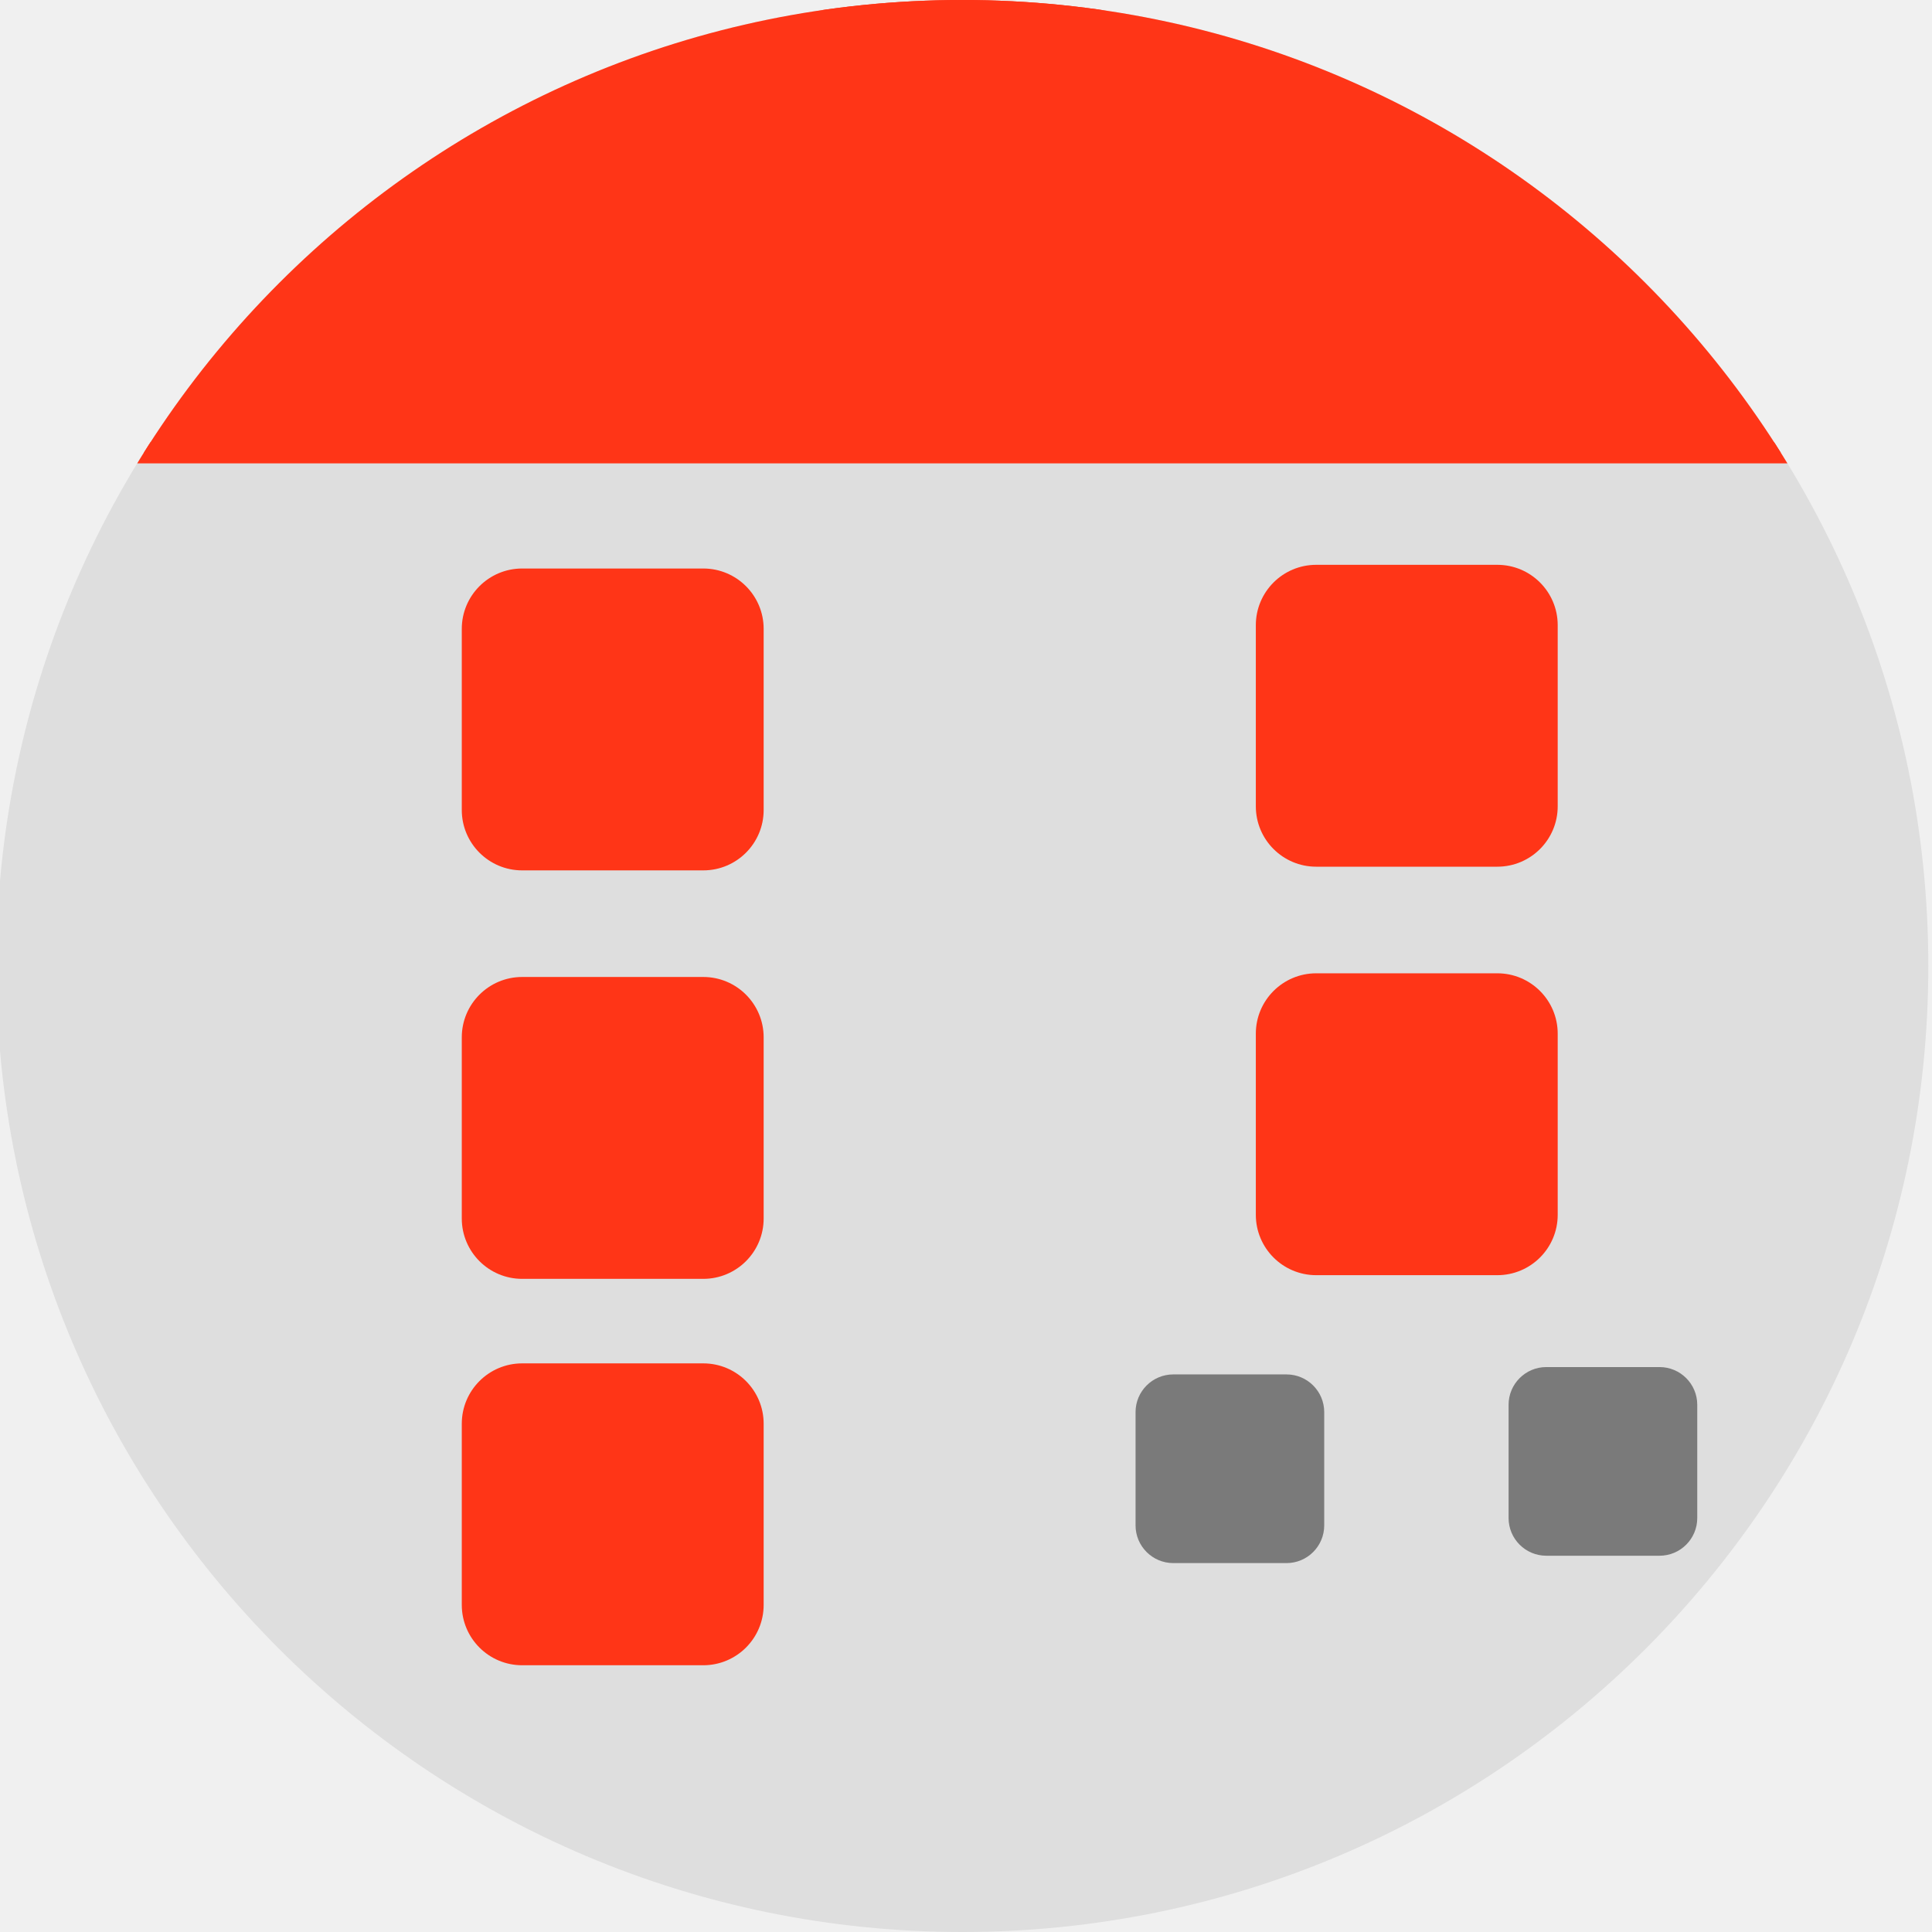
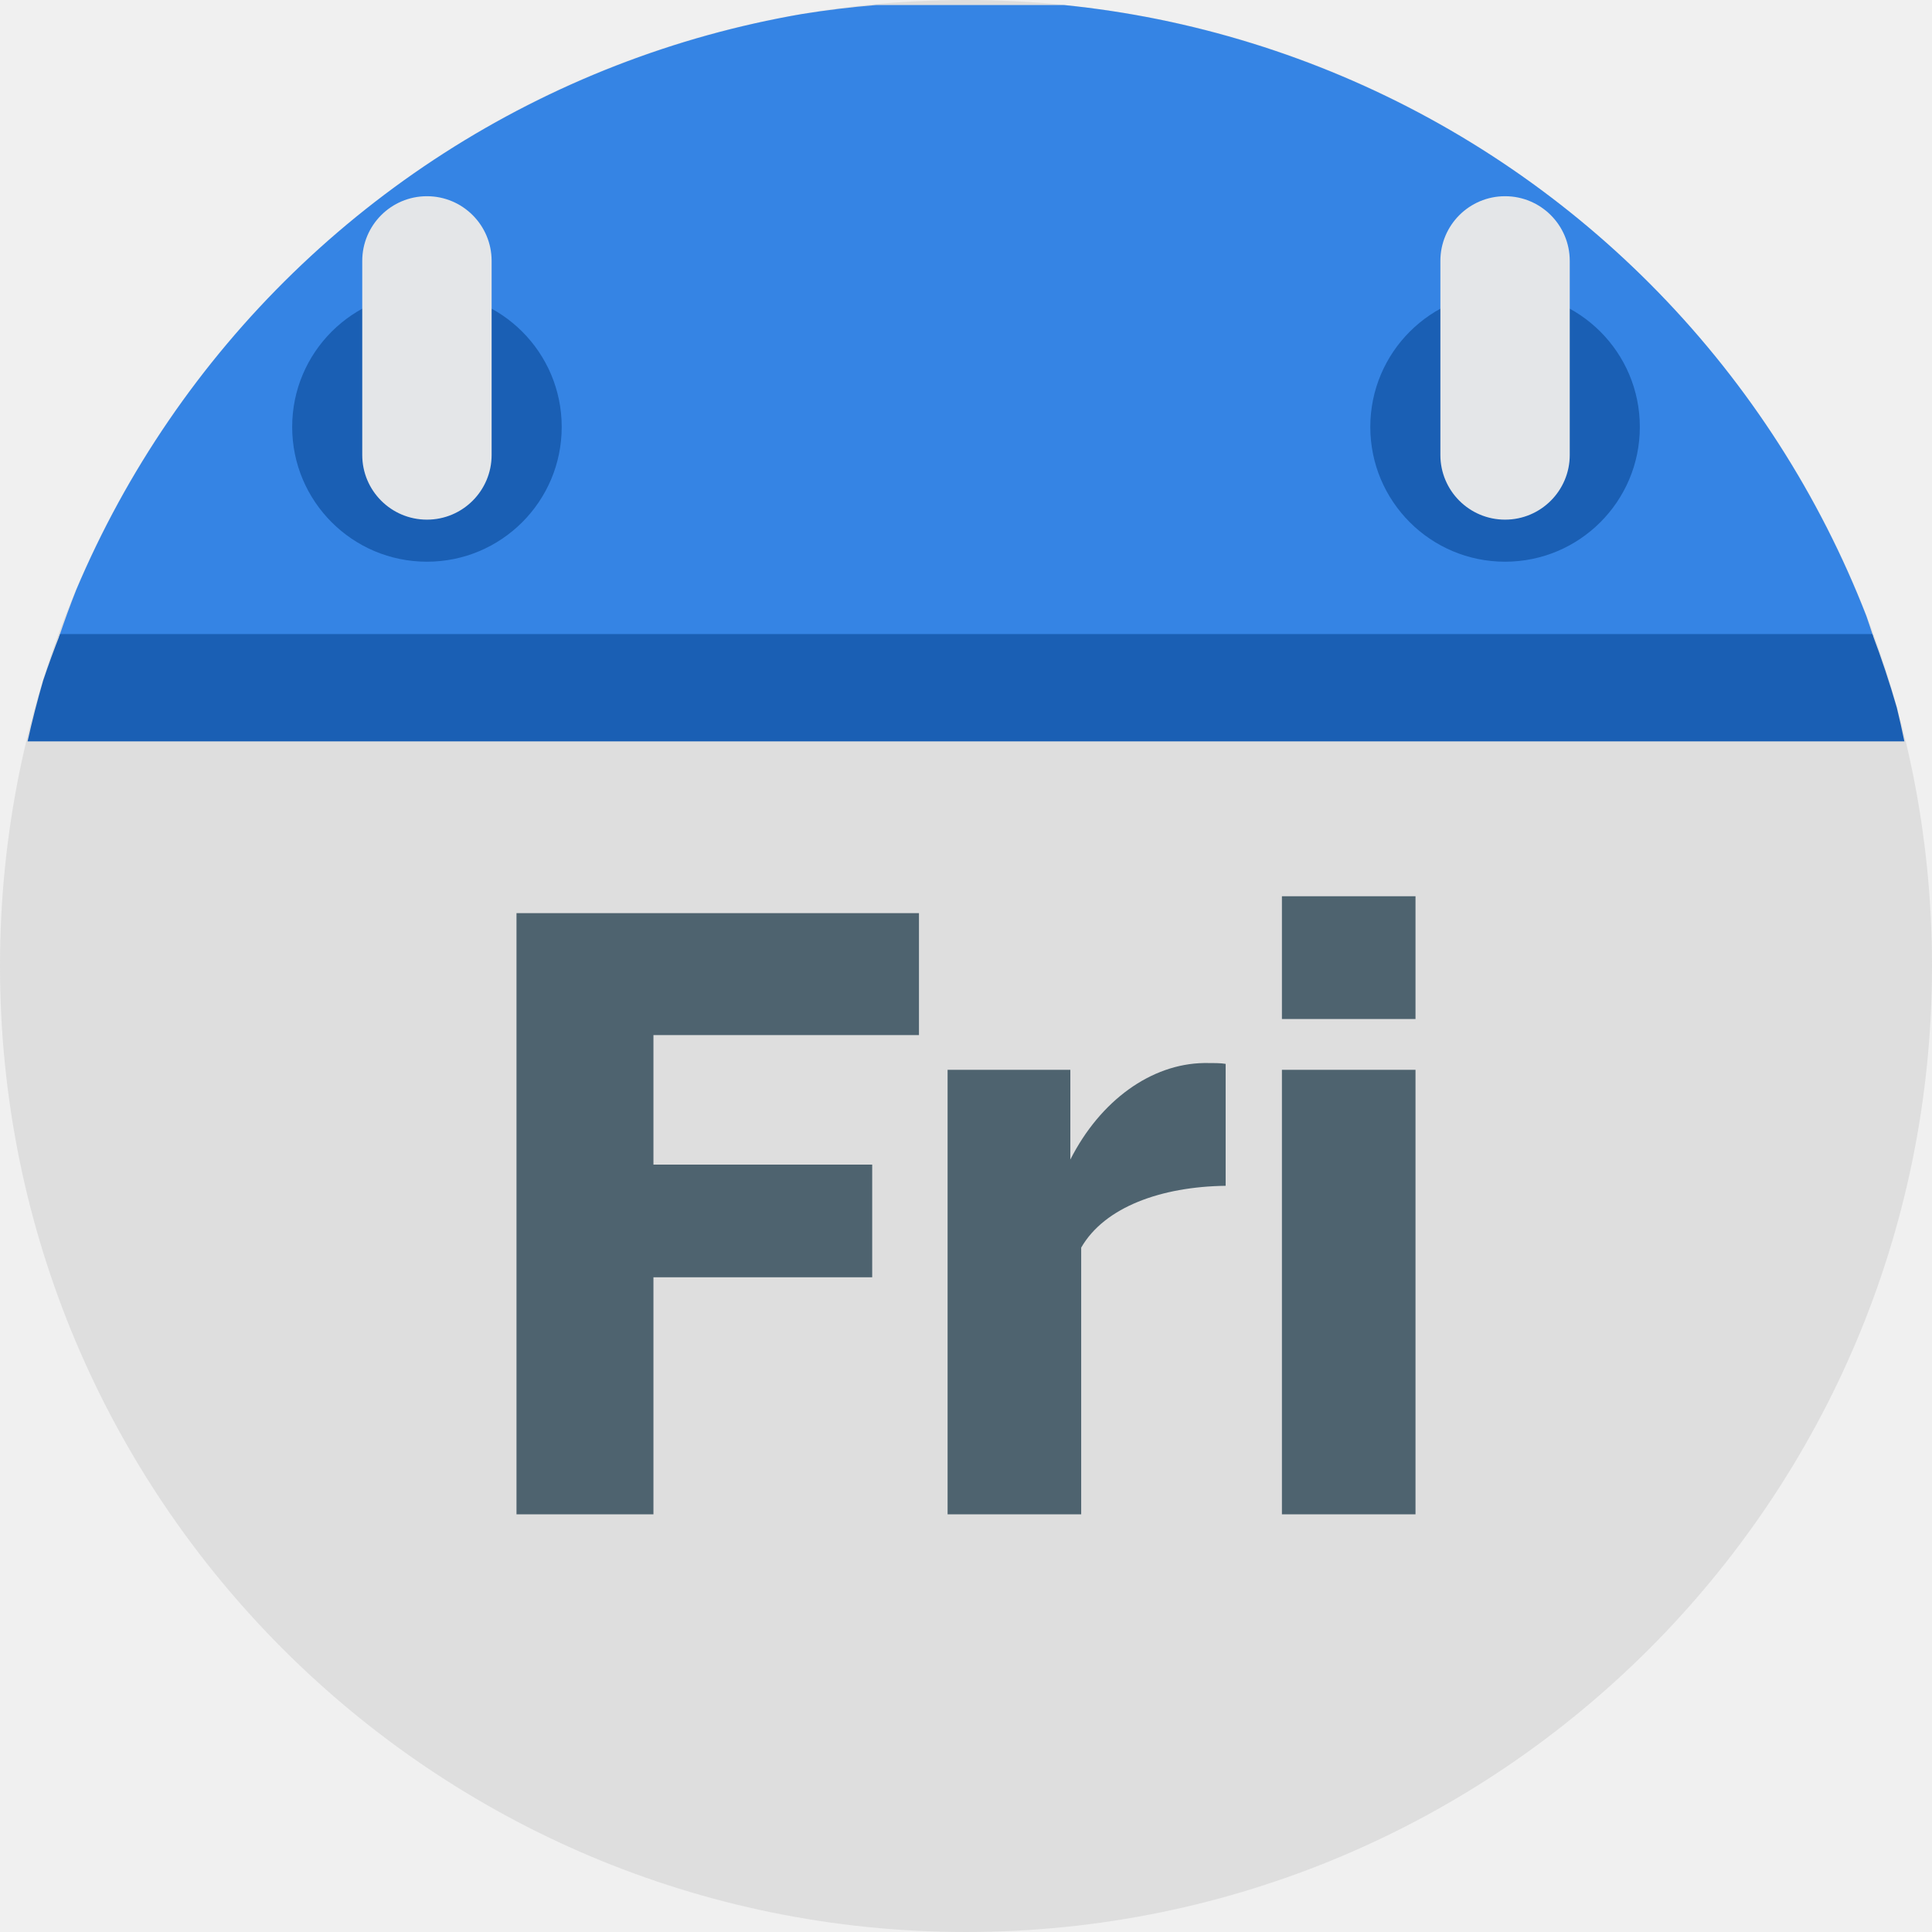
<svg xmlns="http://www.w3.org/2000/svg" width="256" height="256" viewBox="0 0 256 256" id="svg2" version="1.1">
  <defs id="defs4">
    <clipPath clipPathUnits="userSpaceOnUse" id="clipPath5002">
      <g id="g5004">
        <path transform="translate(0,796.3622)" id="path5006" d="M 88.118,249.435 C 46.103,235.291 14.771,201.687 4.134,159.361 1.338,148.236 0.923,144.163 0.926,127.889 0.928,117.472 1.134,112.014 1.658,108.541 4.465,89.913 12.177,70.638 23.043,55.086 c 3.959,-5.666 8.345,-10.931 9.102,-10.926 0.328,0.002 10.489,18.31 22.579,40.683 12.09,22.373 22.375,41.335 22.854,42.136 0.479,0.802 0.925,2.441 0.99,3.643 0.343,6.316 2.524,14.21 5.642,20.423 2.954,5.887 5.065,8.733 10.435,14.067 6.714,6.67 12.889,10.286 21.732,12.729 3.166,0.874 5.105,1.05 11.575,1.05 8.826,0 12.602,-0.762 19.264,-3.887 2.046,-0.96 3.937,-1.665 4.202,-1.568 0.265,0.097 -11.056,17.665 -25.157,39.038 l -25.639,38.861 -3.094,0.112 c -2.555,0.093 -4.195,-0.258 -9.409,-2.014 z" style="fill:#0f9d58;fill-opacity:1;stroke:none;stroke-width:4.858;stroke-linejoin:round;stroke-miterlimit:4;stroke-dasharray:none;stroke-opacity:1" />
        <path id="path5008" d="m 112.36,1051.517 c -10.001,-1.45 -12.156,-1.82 -12.532,-2.156 -0.249,-0.222 1.738,-3.748 4.55,-8.072 7.166,-11.021 49.772,-74.648 50.259,-75.055 3.575,-2.992 8.635,-8.041 10.575,-10.554 3.362,-4.353 7.558,-12.914 9.065,-18.494 6.193,-22.925 -2.593,-47.152 -21.7,-59.837 l -2.961,-1.966 17.025,0.296 c 9.364,0.163 31.17,0.434 48.459,0.603 l 31.435,0.307 1.546,4.189 c 2.246,6.086 4.678,15.095 5.935,21.982 1.525,8.36 1.925,28.859 0.739,37.828 -3.08,23.278 -12.813,45.72 -27.802,64.106 -20.476,25.117 -51.46,42.197 -84.146,46.389 -5.312,0.681 -26.646,0.986 -30.446,0.436 z" style="fill:#f4b400;fill-opacity:1;stroke:none;stroke-width:4.858;stroke-linejoin:round;stroke-miterlimit:4;stroke-dasharray:none;stroke-opacity:1" />
        <path transform="translate(0,796.3622)" id="path5010" d="M 67.99,108.873 C 41.284,59.576 33.29,45.149 32.234,44.345 31.651,43.901 32.811,42.55 38.696,36.815 53.436,22.45 68.809,13.041 87.839,6.736 101.687,2.148 112.582,0.437 127.951,0.437 c 21.31,0 37.805,3.81 56.835,13.126 25.294,12.383 46.194,33.579 58.52,59.346 1.611,3.369 2.93,6.372 2.93,6.675 0,0.56 -10.549,0.495 -71.165,-0.437 l -24.288,-0.374 -3.931,-1.764 c -6.757,-3.033 -10.646,-3.84 -18.658,-3.868 -5.03,-0.018 -7.979,0.208 -10.316,0.788 -14.508,3.604 -26.283,12.948 -33.292,26.419 -3.585,6.891 -5.247,13.082 -6.332,23.583 l -0.337,3.267 -9.927,-18.326 z" style="fill:#db4437;fill-opacity:1;stroke:none;stroke-width:10;stroke-linejoin:round;stroke-miterlimit:4;stroke-dasharray:none;stroke-opacity:1" />
      </g>
    </clipPath>
    <clipPath id="clipPath4271" clipPathUnits="userSpaceOnUse">
      <circle r="128" cy="128" cx="128" id="circle4273" style="fill:#292929;fill-opacity:0.26;stroke:none;stroke-width:10;stroke-linejoin:round;stroke-miterlimit:4;stroke-dasharray:none;stroke-opacity:0.259" />
    </clipPath>
    <clipPath clipPathUnits="userSpaceOnUse" id="clipPath4363">
      <circle r="128" cy="924.362" cx="128" id="circle4365" style="fill:#4285f4;fill-opacity:1;stroke:none;stroke-width:10;stroke-linejoin:round;stroke-miterlimit:4;stroke-dasharray:none;stroke-opacity:0.259" />
    </clipPath>
    <clipPath id="clipPath4452" clipPathUnits="userSpaceOnUse">
      <circle r="128" cy="924.362" cx="128" id="circle4454" style="fill:#4285f4;fill-opacity:1;stroke:none;stroke-width:10;stroke-linejoin:round;stroke-miterlimit:4;stroke-dasharray:none;stroke-opacity:0.259" />
    </clipPath>
    <clipPath clipPathUnits="userSpaceOnUse" id="clipPath4954">
      <circle r="128" cy="924.362" cx="128" id="circle4956" style="fill:#f16529;fill-opacity:1;stroke:none;stroke-width:10;stroke-linejoin:round;stroke-miterlimit:4;stroke-dasharray:none;stroke-opacity:0.259" />
    </clipPath>
    <clipPath id="clipPath5071" clipPathUnits="userSpaceOnUse">
      <circle r="99.307" cy="933.983" cx="132.22" id="circle5073" style="fill:#0f9d58;fill-opacity:1;stroke:none;stroke-width:10;stroke-linejoin:round;stroke-miterlimit:4;stroke-dasharray:none;stroke-opacity:0.259" />
    </clipPath>
    <clipPath id="clipPath5348" clipPathUnits="userSpaceOnUse">
      <path style="fill:#00d75f;fill-opacity:1" d="m 153.387,796.848 -105.781,0 c -7.804,0 -14.088,6.282 -14.088,14.086 l 0,227.34 c 0,7.804 6.284,14.088 14.088,14.088 l 165.162,0 c 7.804,0 14.086,-6.284 14.086,-14.088 l 0,-154.822 -73.467,-86.604 z" id="path5350" />
    </clipPath>
    <clipPath clipPathUnits="userSpaceOnUse" id="clipPath4437">
      <circle r="128" cy="953.508" cx="128" id="circle4439" style="fill:#0f9d58;fill-opacity:1;stroke:none;stroke-width:10;stroke-linejoin:round;stroke-miterlimit:4;stroke-dasharray:none;stroke-opacity:0.259" />
    </clipPath>
    <clipPath clipPathUnits="userSpaceOnUse" id="clipPath4878">
      <circle r="128" cy="924.362" cx="128" id="circle4880" style="fill:#40f99f;fill-opacity:1;stroke:none;stroke-width:10;stroke-linejoin:round;stroke-miterlimit:4;stroke-dasharray:none;stroke-opacity:0.259" />
    </clipPath>
    <clipPath clipPathUnits="userSpaceOnUse" id="clipPath4264">
      <circle r="128" cy="844.362" cx="133.012" id="circle4266" style="fill:#dedede;fill-opacity:1;stroke:none;stroke-width:10;stroke-linejoin:round;stroke-miterlimit:4;stroke-dasharray:none;stroke-opacity:0.259" />
    </clipPath>
    <clipPath clipPathUnits="userSpaceOnUse" id="clipPath4270">
      <circle r="128" cy="924.362" cx="127.512" id="circle4272" style="fill:#dedede;fill-opacity:1;stroke:none;stroke-width:10;stroke-linejoin:round;stroke-miterlimit:4;stroke-dasharray:none;stroke-opacity:0.259" />
    </clipPath>
    <clipPath clipPathUnits="userSpaceOnUse" id="clipPath4205">
      <circle r="128" cy="924.362" cx="127.512" id="circle4207" style="fill:#dedede;fill-opacity:1;stroke:none;stroke-width:10;stroke-linejoin:round;stroke-miterlimit:4;stroke-dasharray:none;stroke-opacity:0.259" />
    </clipPath>
    <clipPath clipPathUnits="userSpaceOnUse" id="clipPath4209">
      <circle r="128" cy="924.362" cx="127.512" id="circle4211" style="fill:#dedede;fill-opacity:1;stroke:none;stroke-width:10;stroke-linejoin:round;stroke-miterlimit:4;stroke-dasharray:none;stroke-opacity:0.259" />
    </clipPath>
    <clipPath clipPathUnits="userSpaceOnUse" id="clipPath4656">
      <path style="fill:#dedede;fill-opacity:1;stroke:none;stroke-width:10;stroke-linejoin:round;stroke-miterlimit:4;stroke-dasharray:none;stroke-opacity:0.259" d="m 255.512,924.362 a 128,128 0 0 1 -128,128 128,128 0 0 1 -128,-128 128,128 0 0 1 128,-128 128,128 0 0 1 128,128 z" id="path4658" />
    </clipPath>
    <clipPath clipPathUnits="userSpaceOnUse" id="clipPath4650">
      <path style="fill:#dedede;fill-opacity:1;stroke:none;stroke-width:10;stroke-linejoin:round;stroke-miterlimit:4;stroke-dasharray:none;stroke-opacity:0.259" d="m 255.512,924.362 a 128,128 0 0 1 -128,128 128,128 0 0 1 -128,-128 128,128 0 0 1 128,-128 128,128 0 0 1 128,128 z" id="path4652" />
    </clipPath>
    <clipPath clipPathUnits="userSpaceOnUse" id="clipPath4614">
      <path style="fill:#dedede;fill-opacity:1;stroke:none;stroke-width:10;stroke-linejoin:round;stroke-miterlimit:4;stroke-dasharray:none;stroke-opacity:0.259" d="m 255.512,924.362 a 128,128 0 0 1 -128,128 128,128 0 0 1 -128,-128 128,128 0 0 1 128,-128 128,128 0 0 1 128,128 z" id="path4616" />
    </clipPath>
    <clipPath clipPathUnits="userSpaceOnUse" id="clipPath4636">
      <path style="fill:#dedede;fill-opacity:1;stroke:none;stroke-width:10;stroke-linejoin:round;stroke-miterlimit:4;stroke-dasharray:none;stroke-opacity:0.259" d="m 255.512,924.362 a 128,128 0 0 1 -128,128 128,128 0 0 1 -128,-128 128,128 0 0 1 128,-128 128,128 0 0 1 128,128 z" id="path4638" />
    </clipPath>
    <clipPath clipPathUnits="userSpaceOnUse" id="clipPath4632">
      <path style="fill:#dedede;fill-opacity:1;stroke:none;stroke-width:10;stroke-linejoin:round;stroke-miterlimit:4;stroke-dasharray:none;stroke-opacity:0.259" d="m 255.512,924.362 a 128,128 0 0 1 -128,128 128,128 0 0 1 -128,-128 128,128 0 0 1 128,-128 128,128 0 0 1 128,128 z" id="path4634" />
    </clipPath>
    <clipPath clipPathUnits="userSpaceOnUse" id="clipPath4620">
      <path style="fill:#dedede;fill-opacity:1;stroke:none;stroke-width:10;stroke-linejoin:round;stroke-miterlimit:4;stroke-dasharray:none;stroke-opacity:0.259" d="m 255.512,924.362 a 128,128 0 0 1 -128,128 128,128 0 0 1 -128,-128 128,128 0 0 1 128,-128 128,128 0 0 1 128,128 z" id="path4622" />
    </clipPath>
    <clipPath clipPathUnits="userSpaceOnUse" id="clipPath4640">
      <path style="fill:#dedede;fill-opacity:1;stroke:none;stroke-width:10;stroke-linejoin:round;stroke-miterlimit:4;stroke-dasharray:none;stroke-opacity:0.259" d="m 255.512,924.362 a 128,128 0 0 1 -128,128 128,128 0 0 1 -128,-128 128,128 0 0 1 128,-128 128,128 0 0 1 128,128 z" id="path4642" />
    </clipPath>
  </defs>
  <g transform="translate(0,-796.3622)" id="layer1">
-     <path id="path4913" d="M 154.474,968.81 101.04,1048.476 0.486,1048.962 0,842.024 l 33.032,-2.429 45.176,83.552 21.374,35.461 26.717,13.116 z" style="fill:none;fill-rule:evenodd;stroke:none;stroke-width:1px;stroke-linecap:butt;stroke-linejoin:miter;stroke-opacity:1" />
-     <path style="fill:#dedede;fill-opacity:1;stroke:none;stroke-width:10;stroke-linejoin:round;stroke-miterlimit:4;stroke-dasharray:none;stroke-opacity:0.259" d="m 255.512,924.362 a 128,128 0 0 1 -128,128 128,128 0 0 1 -128,-128 128,128 0 0 1 128,-128 128,128 0 0 1 128,128 z" id="path4152" />
-     <rect style="fill:#ff3517;fill-opacity:1;stroke:#ff3517;stroke-width:2.8;stroke-linecap:round;stroke-linejoin:round;stroke-miterlimit:4;stroke-dasharray:none;stroke-opacity:1" id="rect4870" width="240" height="60" x="10" y="796.362" clip-path="url(#clipPath4270)" />
-     <g style="font-style:normal;font-variant:normal;font-weight:bold;font-stretch:normal;font-size:125px;line-height:125%;font-family:sans-serif;-inkscape-font-specification:'sans-serif Bold';letter-spacing:0px;word-spacing:0px;fill:#ffffff;fill-opacity:1;stroke:none;stroke-width:1px;stroke-linecap:butt;stroke-linejoin:miter;stroke-opacity:1" id="text4912" />
-     <rect ry="5" y="978.48" x="150.467" height="25" width="25" id="rect4231" style="fill:#7a7a7a;fill-opacity:1;stroke:none;stroke-width:2.8;stroke-linecap:round;stroke-linejoin:round;stroke-miterlimit:4;stroke-dasharray:none;stroke-opacity:1" />
-     <rect ry="5" y="977.505" x="199.895" height="25" width="25" id="rect4235" style="fill:#7a7a7a;fill-opacity:1;stroke:none;stroke-width:2.8;stroke-linecap:round;stroke-linejoin:round;stroke-miterlimit:4;stroke-dasharray:none;stroke-opacity:1" />
-     <rect ry="8" y="871.692" x="61.189" height="40" width="40" id="rect5470" style="fill:#ff3517;fill-opacity:1;stroke:none;stroke-width:2.8;stroke-linecap:round;stroke-linejoin:round;stroke-miterlimit:4;stroke-dasharray:none;stroke-opacity:1" />
-     <rect style="fill:#ff3517;fill-opacity:1;stroke:none;stroke-width:2.8;stroke-linecap:round;stroke-linejoin:round;stroke-miterlimit:4;stroke-dasharray:none;stroke-opacity:1" id="rect5152" width="40" height="40" x="61.189" y="925.817" ry="8" />
-     <rect ry="8" y="977.017" x="61.189" height="40" width="40" id="rect5154" style="fill:#ff3517;fill-opacity:1;stroke:none;stroke-width:2.8;stroke-linecap:round;stroke-linejoin:round;stroke-miterlimit:4;stroke-dasharray:none;stroke-opacity:1" />
-     <rect style="fill:#ff3517;fill-opacity:1;stroke:none;stroke-width:2.8;stroke-linecap:round;stroke-linejoin:round;stroke-miterlimit:4;stroke-dasharray:none;stroke-opacity:1" id="rect5156" width="40" height="40" x="166.404" y="871.204" ry="8" />
-     <rect ry="8" y="925.33" x="166.404" height="40" width="40" id="rect5158" style="fill:#ff3517;fill-opacity:1;stroke:none;stroke-width:2.8;stroke-linecap:round;stroke-linejoin:round;stroke-miterlimit:4;stroke-dasharray:none;stroke-opacity:1" />
+     <g id="g910" transform="translate(-130,74.99998)">
+       <circle r="128" cy="849.362" cx="258" id="path977-3" style="opacity:1;fill:#dedede;fill-opacity:1;stroke:none;stroke-width:47.065;stroke-miterlimit:4;stroke-dasharray:none;stroke-opacity:1" />
+       <path id="path6-6" d="m 246.051,722.034 a 128,128 0 0 0 -9.807,1.191 128,128 0 0 0 -12.484,2.801 128,128 0 0 0 -12.141,4.035 128,128 0 0 0 -11.68,5.227 128,128 0 0 0 -11.098,6.365 128,128 0 0 0 -10.408,7.443 128,128 0 0 0 -9.611,8.443 128,128 0 0 0 -8.723,9.363 128,128 0 0 0 -7.742,10.186 128,128 0 0 0 -6.688,10.906 128,128 0 0 0 -5.566,11.521 128,128 0 0 0 -2.291,6.275 h 240.422 a 128,128 0 0 0 -0.934,-2.811 128,128 0 0 0 -5.227,-11.68 128,128 0 0 0 -6.365,-11.098 128,128 0 0 0 -7.443,-10.408 128,128 0 0 0 -8.443,-9.611 128,128 0 0 0 -9.363,-8.723 128,128 0 0 0 -10.186,-7.742 128,128 0 0 0 -10.906,-6.688 128,128 0 0 0 -11.521,-5.566 128,128 0 0 0 -12.02,-4.387 128,128 0 0 0 -12.396,-3.166 128,128 0 0 0 -12.432,-1.879 z" style="fill:#3584e4;fill-opacity:1;stroke-width:15.435" />
+       <path d="m 204.429,777.934 a 17.857,17.857 0 1 1 -35.714,0 17.857,17.857 0 1 1 35.714,0 z" id="path8-7" style="fill:#1a5fb4;fill-opacity:1;stroke-width:11.905" />
+       <path d="m 347.286,777.934 a 17.857,17.857 0 1 1 -35.714,0 17.857,17.857 0 1 1 35.714,0 z" id="path12-5" style="fill:#1a5fb4;fill-opacity:1;stroke-width:11.905" />
+       <path id="rect24-3" d="m 137.965,805.378 a 128,128 0 0 0 -2.248,6.158 128,128 0 0 0 -2.061,8.064 h 248.684 a 128,128 0 0 0 -1.004,-4.479 128,128 0 0 0 -3.238,-9.744 z" style="fill:#1a5fb4;fill-opacity:1;stroke-width:14.222" />
+       <path d="m 186.571,747.362 c -4.734,0 -8.571,3.837 -8.571,8.571 v 25.714 c 0,4.734 3.837,8.571 8.571,8.571 4.734,0 8.571,-3.837 8.571,-8.571 v -25.714 c 0,-4.734 -3.837,-8.571 -8.571,-8.571 z" id="path10-5" style="fill:#e4e6e8;fill-opacity:1;stroke-width:8.571" />
+       <path style="fill:#e4e6e8;fill-opacity:1;stroke-width:8.571" id="path939" d="m 329.429,747.362 c -4.734,0 -8.571,3.837 -8.571,8.571 v 25.714 c 0,4.734 3.837,8.571 8.571,8.571 4.734,0 8.571,-3.837 8.571,-8.571 v -25.714 c 0,-4.734 -3.837,-8.571 -8.571,-8.571 z" />
+     </g>
+     <g aria-label="Fri" transform="matrix(1.08405,0,0,1.099278,-0.6015609,-180.6745)" style="font-style:normal;font-variant:normal;font-weight:800;font-stretch:normal;font-size:102.062px;line-height:1.25;font-family:Raleway;-inkscape-font-specification:'Raleway Ultra-Bold';letter-spacing:0px;word-spacing:0px;fill:#4e636f;fill-opacity:1;stroke:none;stroke-width:1.367" id="text876">
+       <path style="fill:#4e636f;fill-opacity:1;stroke-width:1.367" d="m 170.463,123.18 v 13.65 h 17.701 V 123.18 Z M 69.039,125.062 v 66.846 H 87.186 V 165.547 H 116.172 V 153.023 H 87.186 v -14.404 H 122.369 V 125.062 Z m 91.09,16.664 c -6.97,0.094 -13.718,4.142 -17.701,10.732 v -9.98 h -16.266 v 49.43 h 17.703 V 162.25 c 3.098,-4.519 10.621,-6.779 19.141,-6.873 v -13.557 c -0.664,-0.094 -1.328,-0.094 -2.877,-0.094 z m 10.334,0.752 v 49.43 h 17.701 v -49.43 z" transform="matrix(0.9224666,0,0,1.08405,0,863.2965)" id="path869" />
+     </g>
  </g>
</svg>
